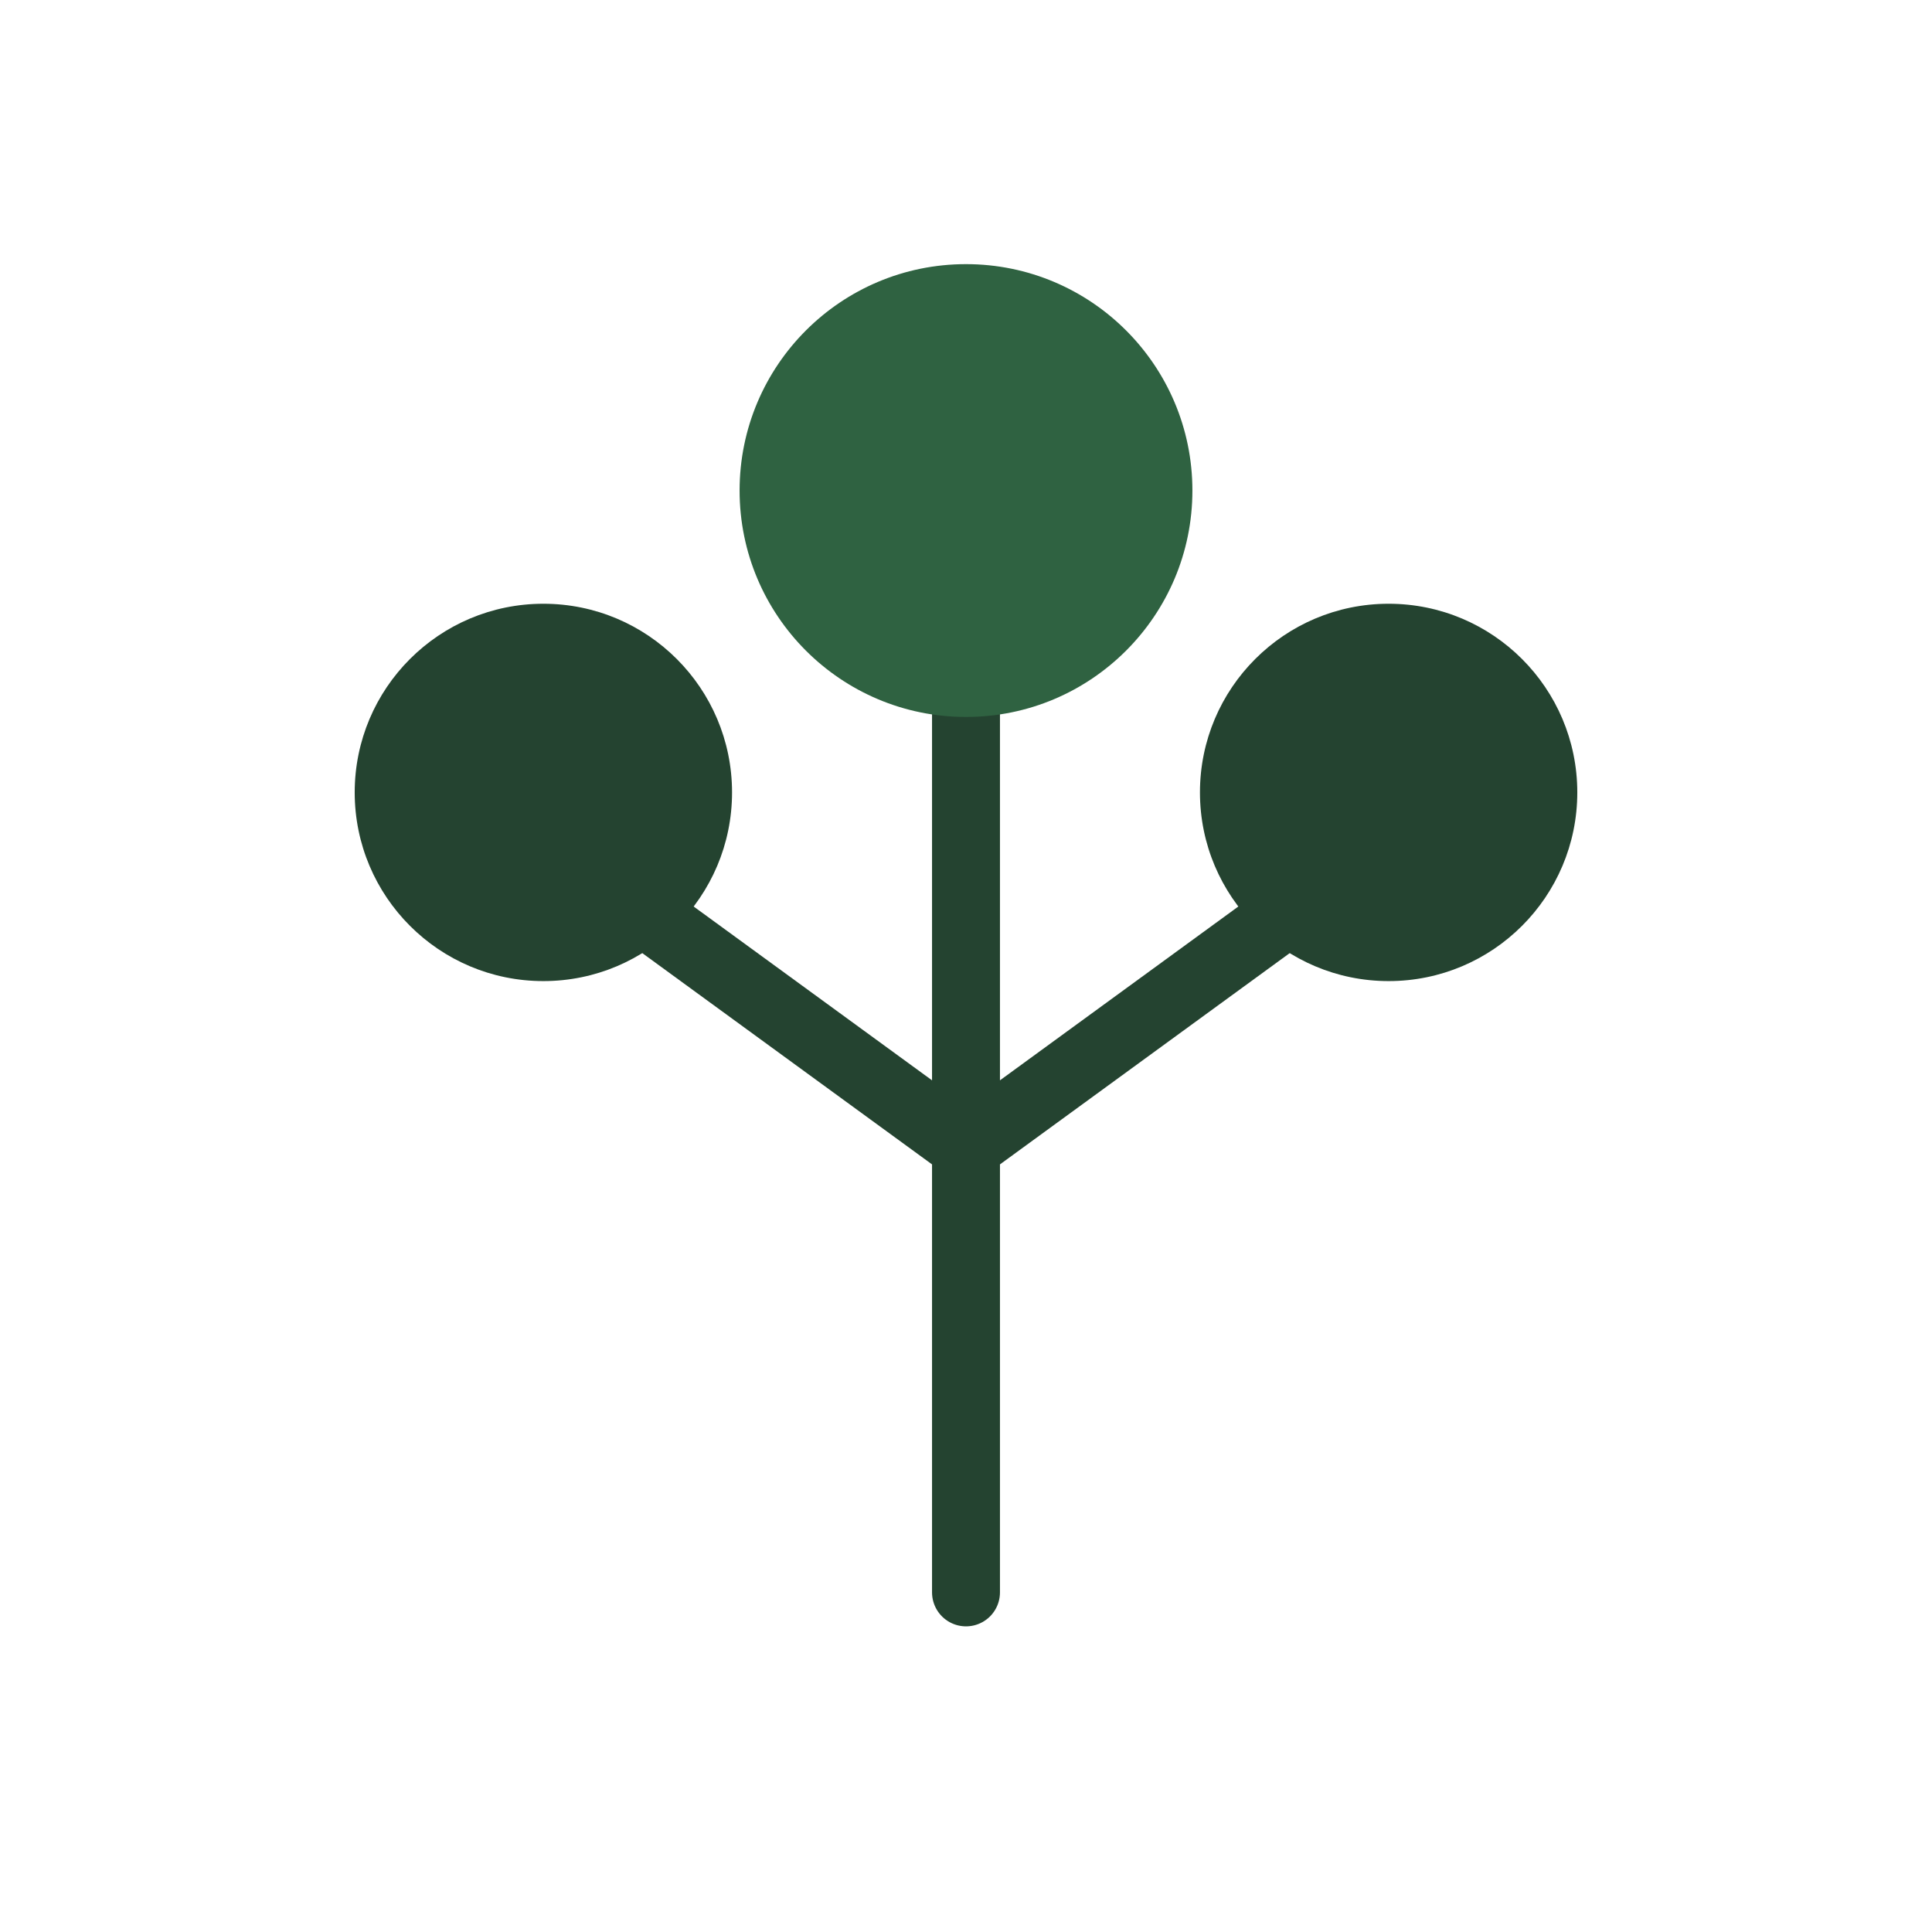
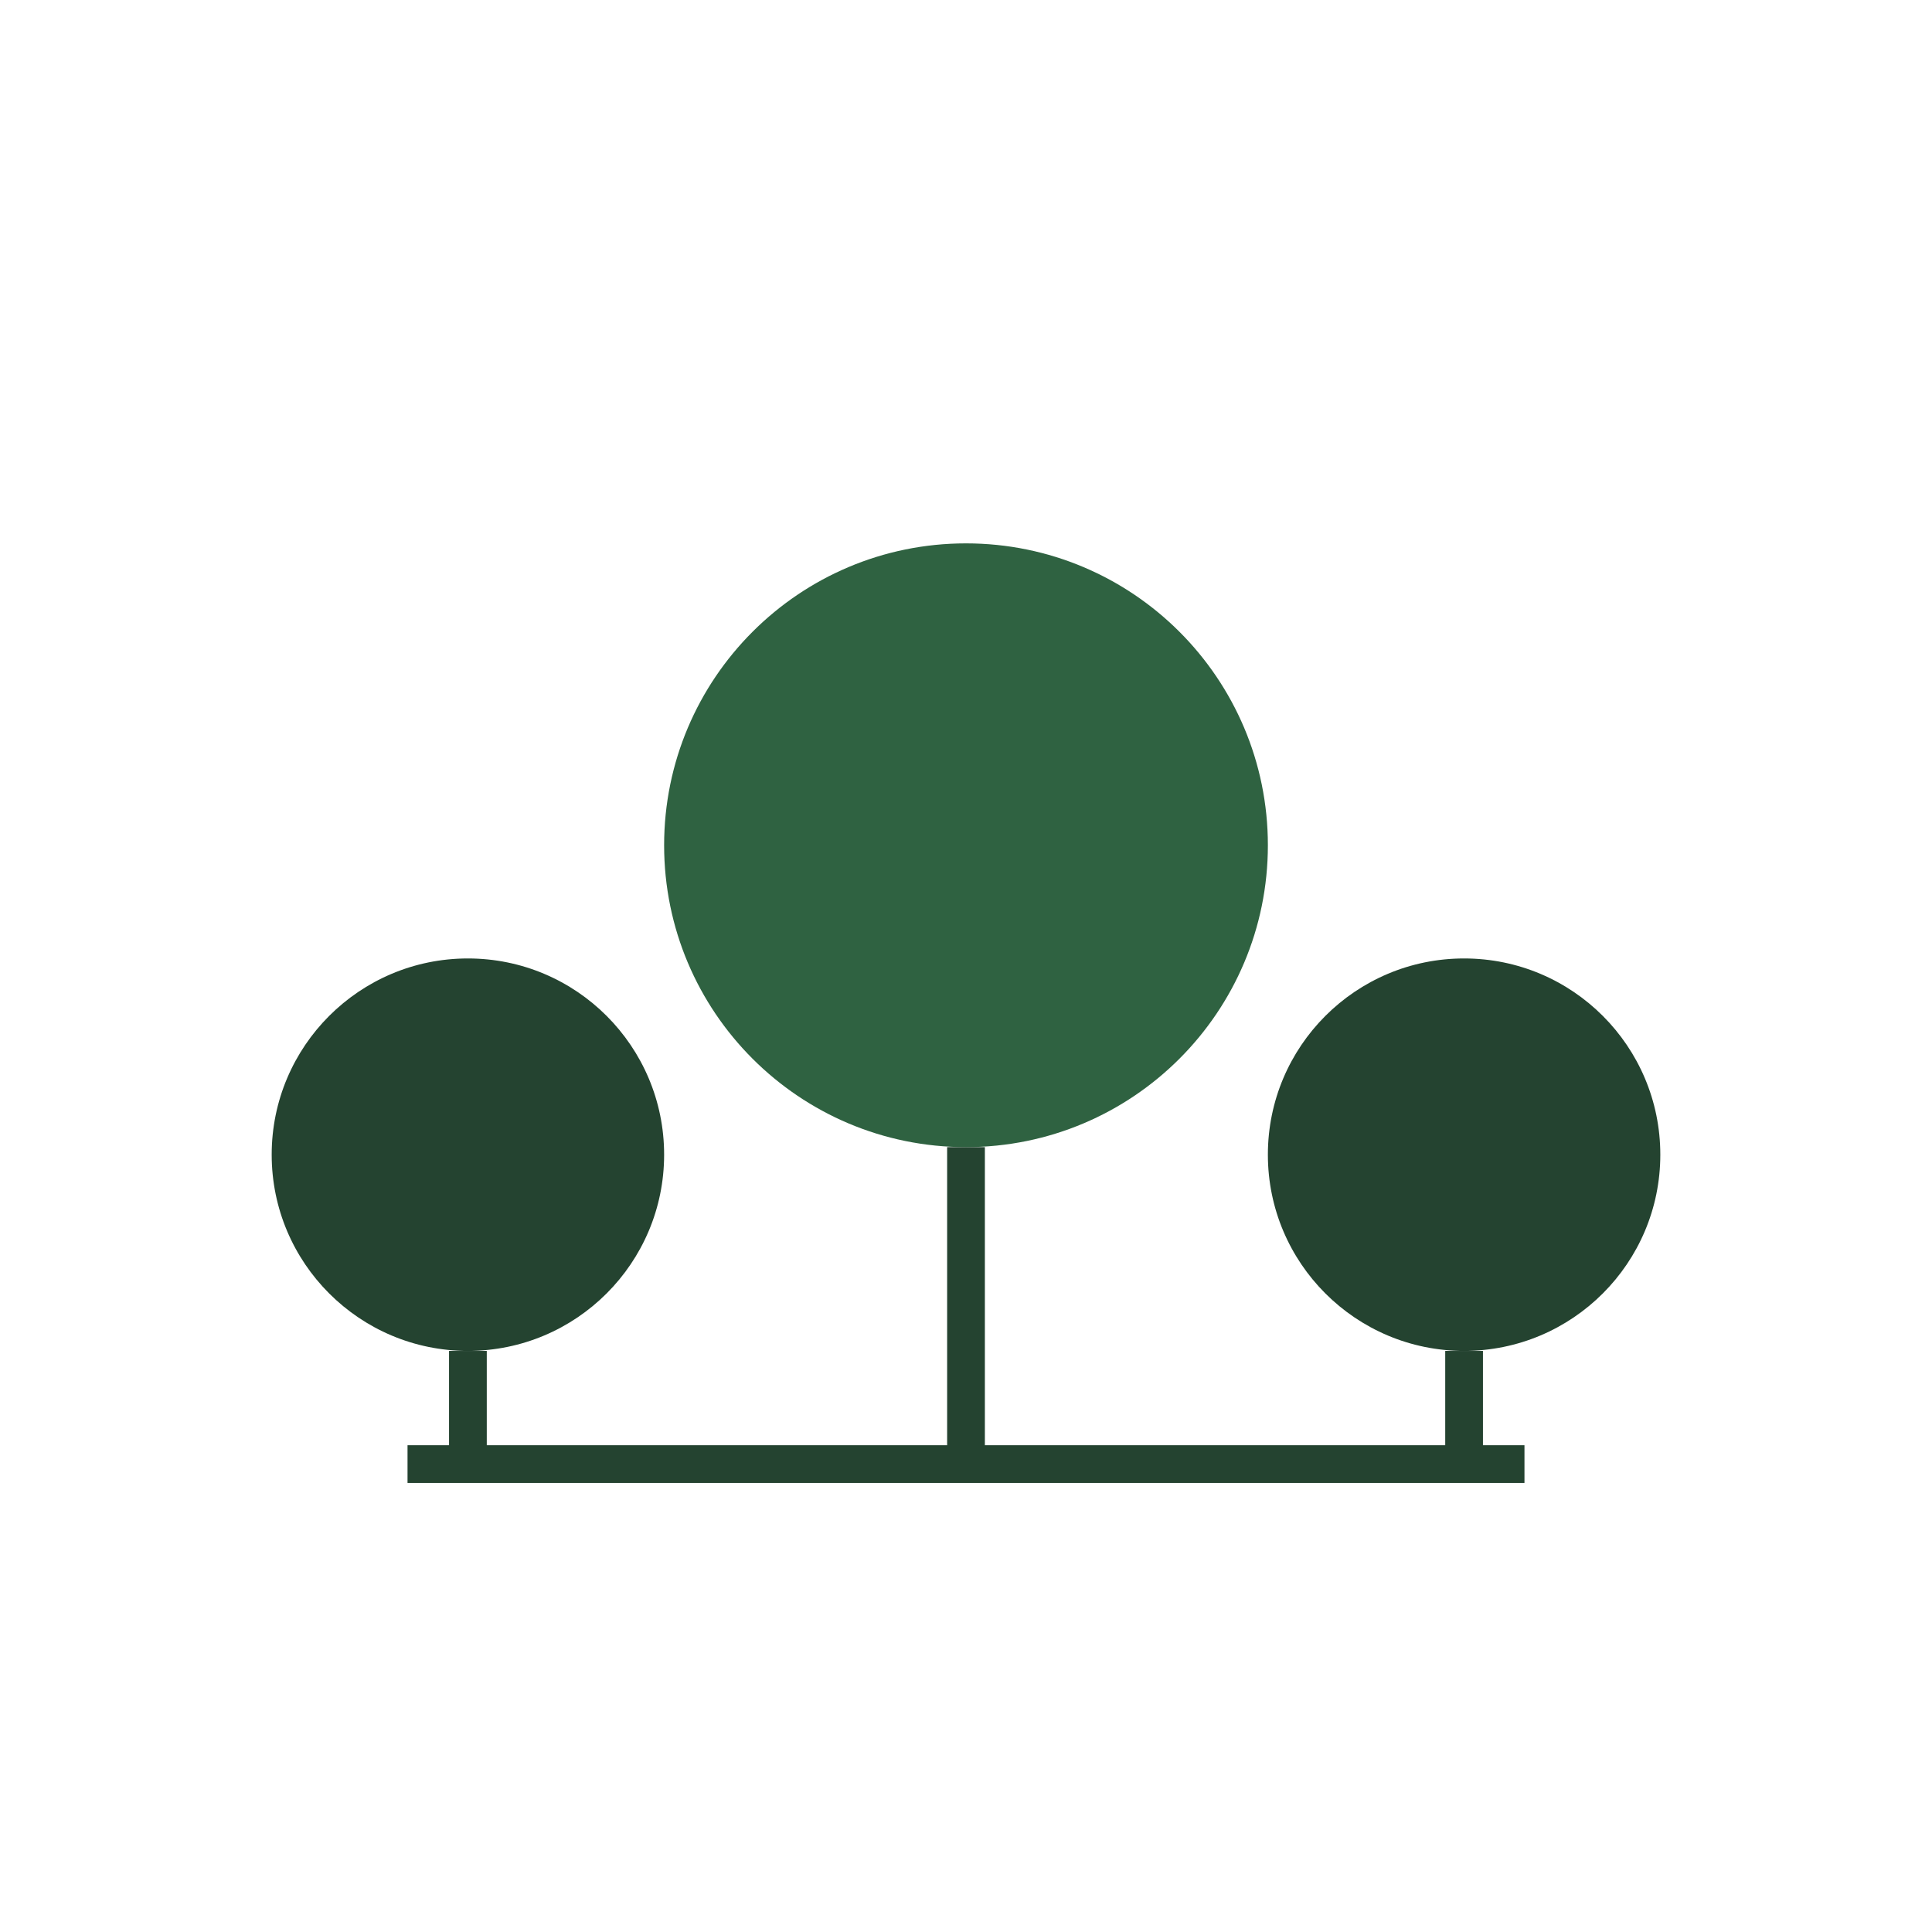
<svg xmlns="http://www.w3.org/2000/svg" width="256" height="256" viewBox="0 0 256 256" role="img" aria-labelledby="title">
-   <g fill="none" stroke="#244330" stroke-width="9" stroke-linecap="round" stroke-linejoin="round">
-     <path d="M128 211V88M128 152l-48-35M128 152l48-35" />
+   <g fill="none" stroke="#244330" stroke-width="5" stroke-linecap="butt">
+     <path d="M54 194H202M62 179V194M128 152V194M194 179V194" />
  </g>
-   <circle fill="#2F6241" cx="128" cy="65" r="30" />
+   <circle fill="#2F6241" cx="128" cy="112" r="40" />
  <g fill="#244330">
-     <circle cx="72" cy="105" r="25" />
-     <circle cx="184" cy="105" r="25" />
+     <circle cx="62" cy="153" r="26" />
+     <circle cx="194" cy="153" r="26" />
  </g>
</svg>
